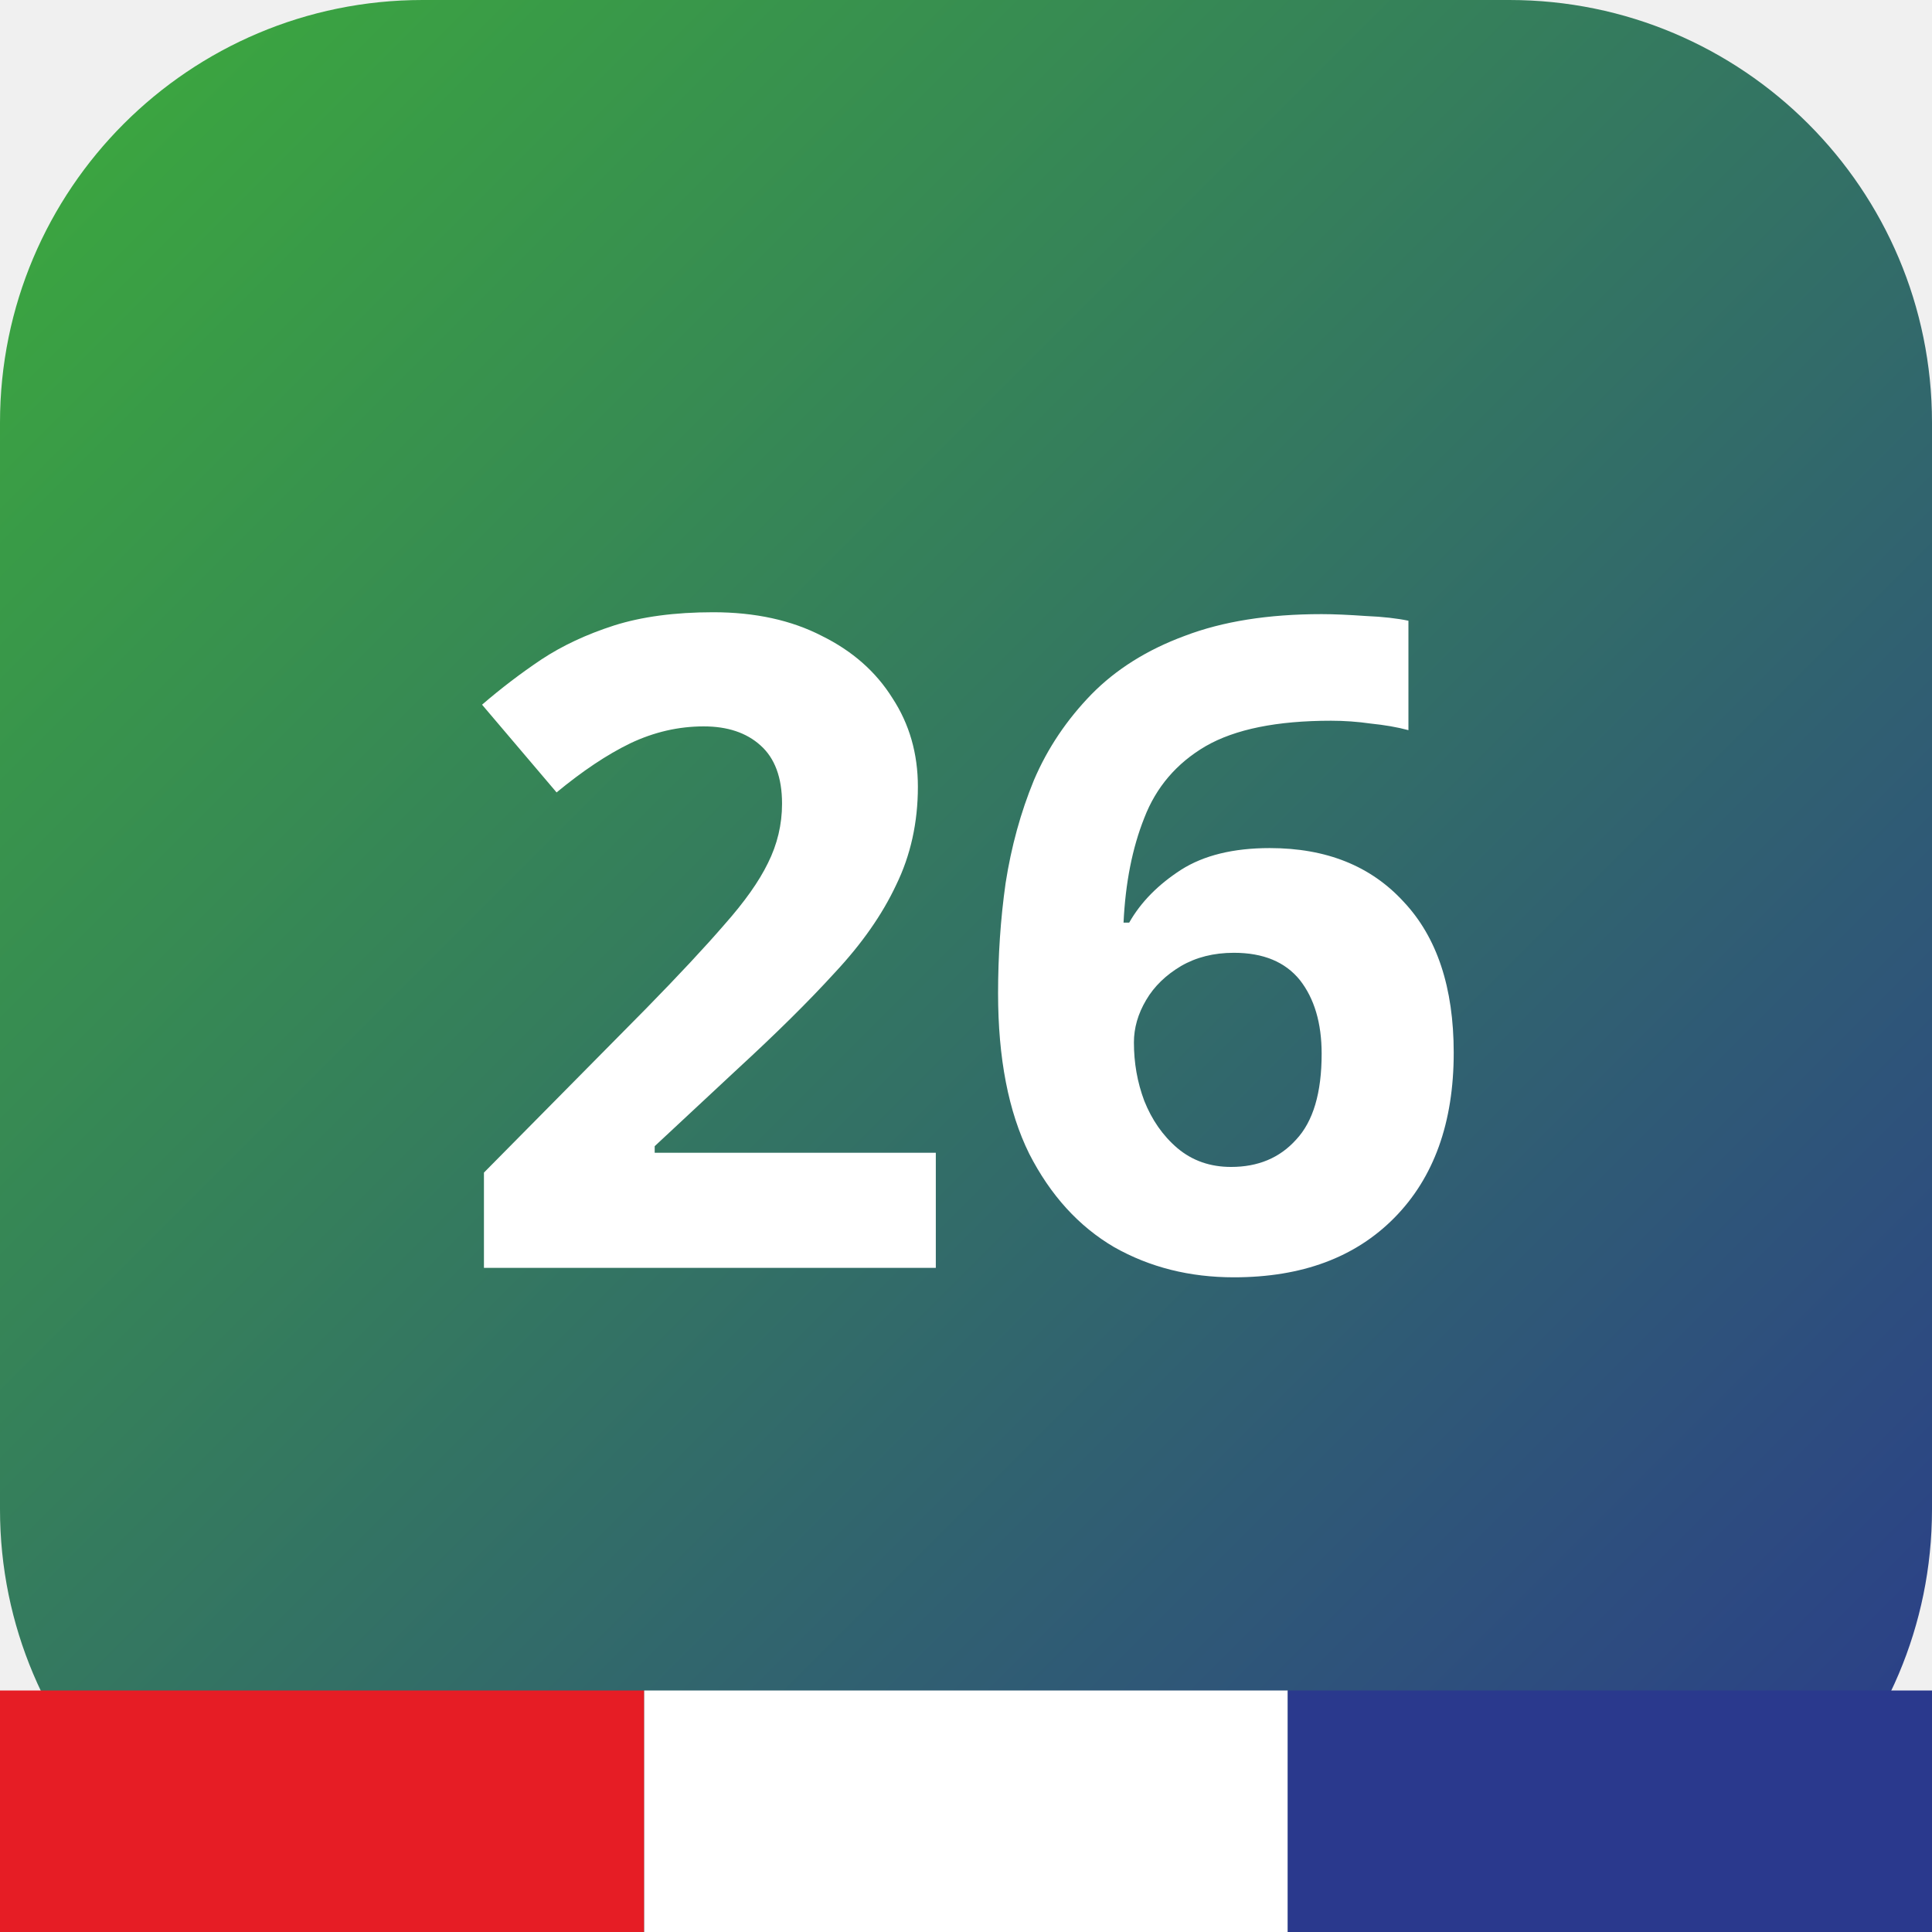
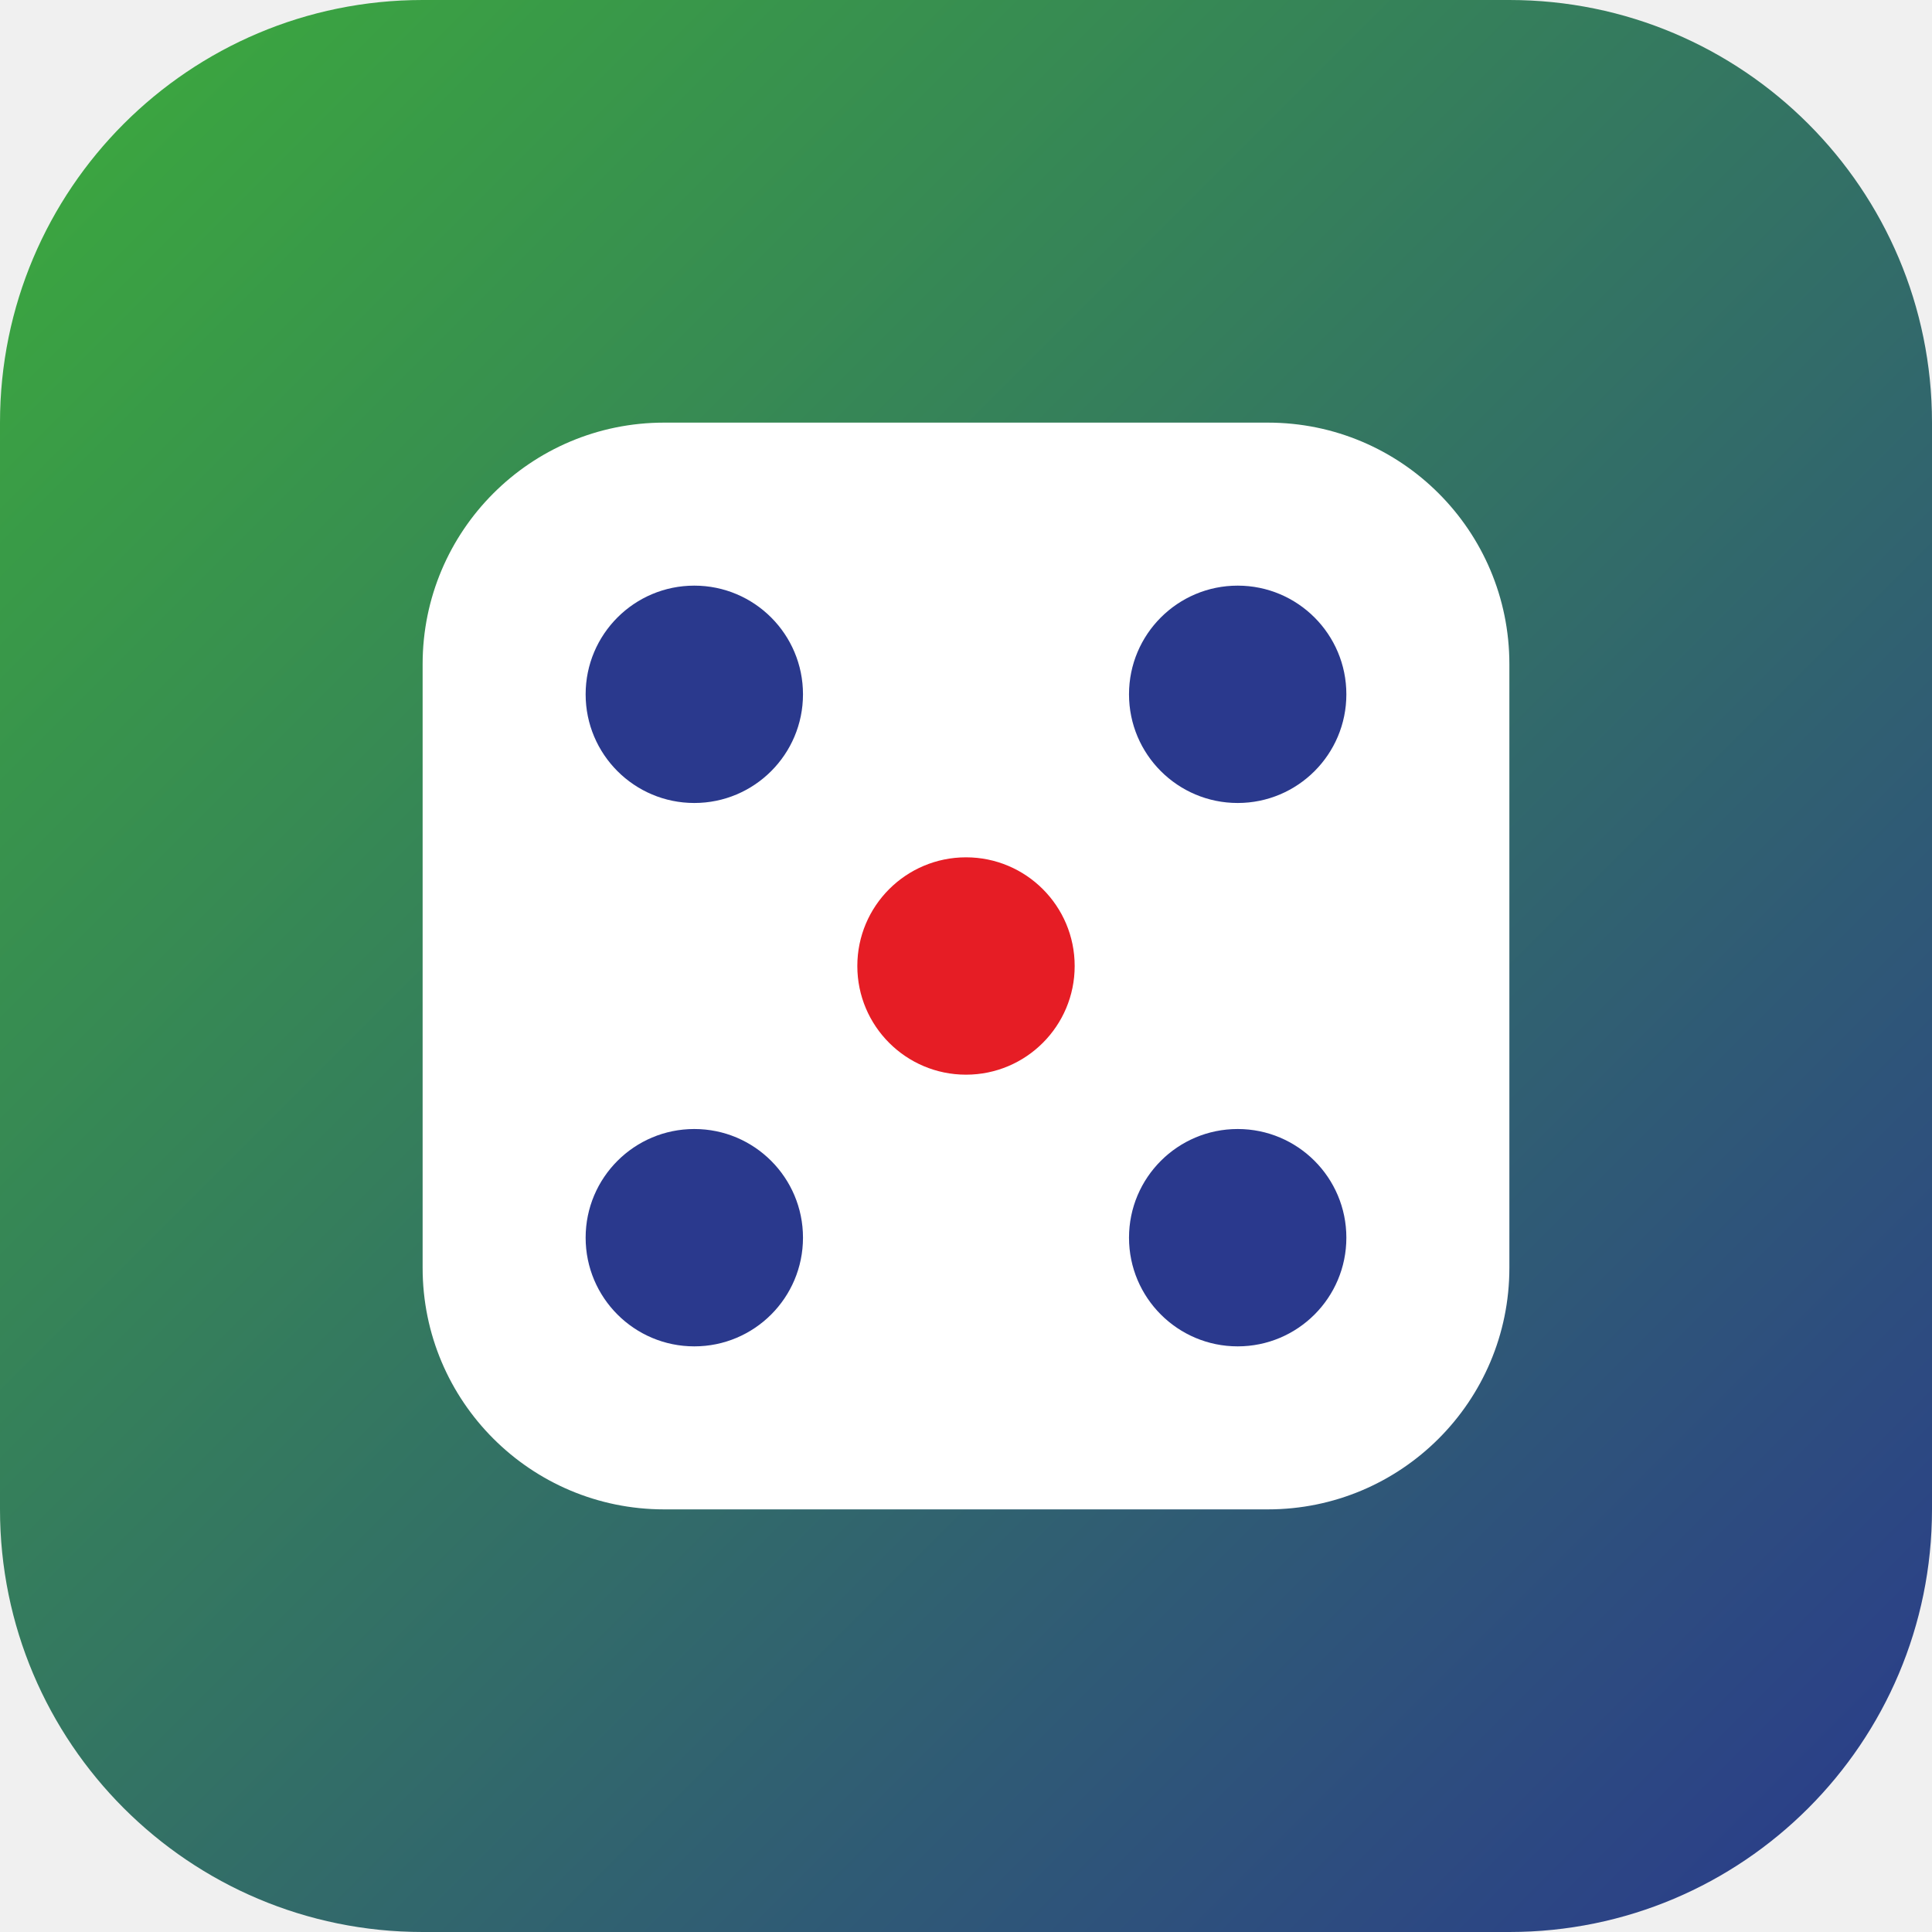
- <svg xmlns="http://www.w3.org/2000/svg" viewBox="0 0 32 32" role="img" aria-label="WC 2026">
+ <svg xmlns="http://www.w3.org/2000/svg" viewBox="0 0 32 32" role="img" aria-label="Random Picker">
  <defs>
    <linearGradient id="bg" x1="0%" y1="0%" x2="100%" y2="100%">
      <stop offset="0%" stop-color="#3CAC3B" />
      <stop offset="100%" stop-color="#2A398D" />
    </linearGradient>
  </defs>
  <rect width="32" height="32" rx="7" fill="url(#bg)" />
-   <text x="16" y="21" text-anchor="middle" fill="#FFFFFF" font-size="15" font-weight="900" font-family="system-ui,Segoe UI,sans-serif">26</text>
-   <rect y="28" width="10.67" height="4" fill="#E61D25" />
-   <rect x="10.67" y="28" width="10.66" height="4" fill="#FFFFFF" />
-   <rect x="21.33" y="28" width="10.67" height="4" fill="#2A398D" />
+   <rect x="7" y="7" width="18" height="18" rx="4" fill="#FFFFFF" />
+   <circle cx="11.5" cy="11.5" r="1.8" fill="#2A398D" />
+   <circle cx="20.5" cy="11.5" r="1.8" fill="#2A398D" />
+   <circle cx="16" cy="16" r="1.8" fill="#E61D25" />
+   <circle cx="11.5" cy="20.5" r="1.8" fill="#2A398D" />
+   <circle cx="20.5" cy="20.5" r="1.8" fill="#2A398D" />
</svg>
